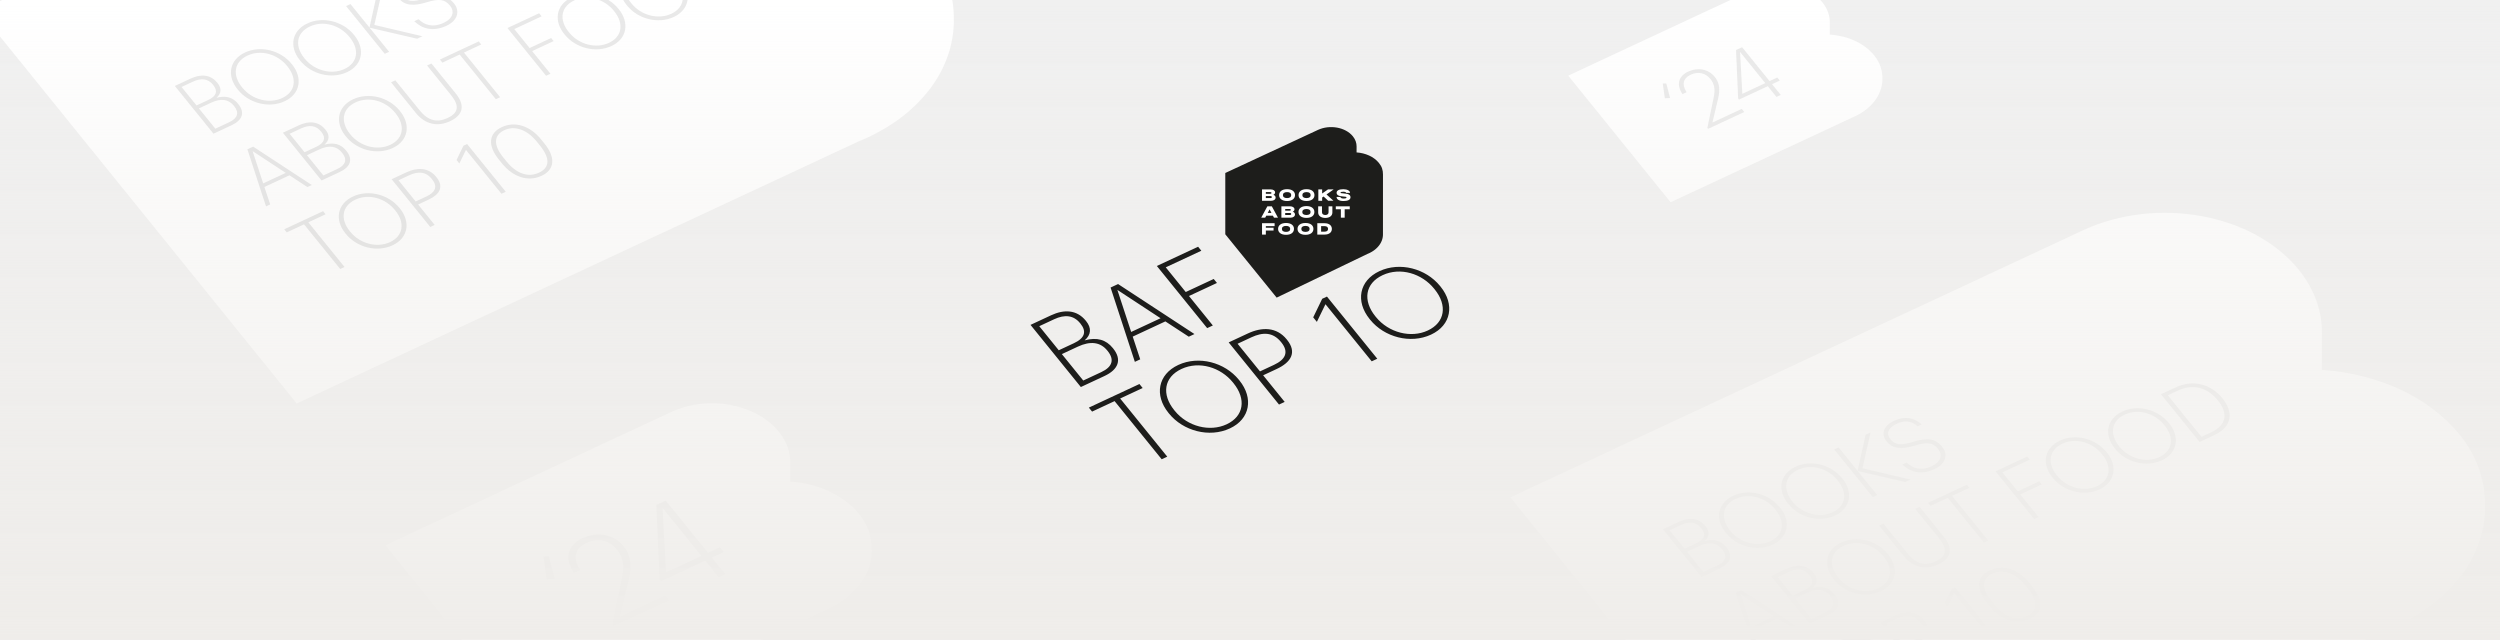
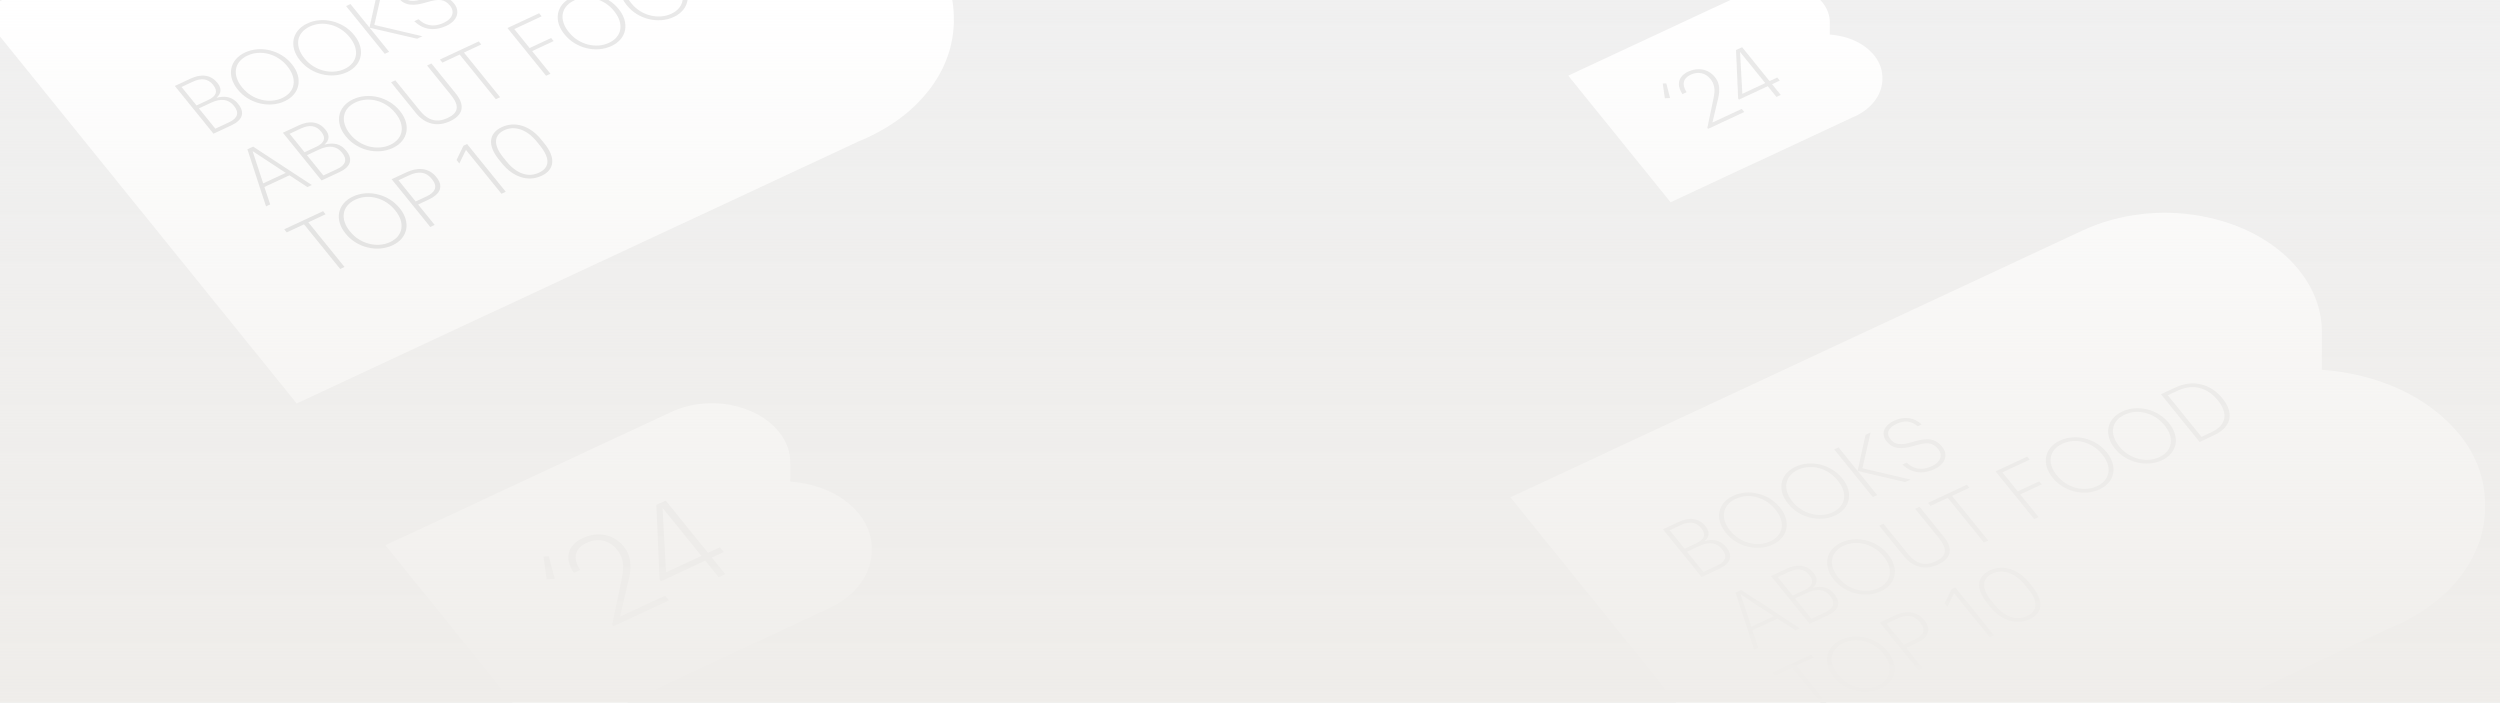
- <svg xmlns="http://www.w3.org/2000/svg" width="1680" height="430" viewBox="0 0 1680 430" fill="none">
-   <g clip-path="url(#clip0_4115_35608)">
+ <svg xmlns="http://www.w3.org/2000/svg" width="1680" height="472" viewBox="0 0 1680 472" fill="none">
+   <g clip-path="url(#clip0_4261_17591)">
    <path d="M1669.96 341.072C1670.28 324.211 1665.39 307.625 1652.9 292.142C1632.02 266.299 1597.12 251.052 1560.24 248.531L1560.32 223.357C1560.32 223.357 1560.32 223.633 1560.32 223.79C1560.48 209.253 1555.48 194.519 1544.72 181.242C1514.23 143.54 1449.3 131.682 1399.62 154.847L1015 334.217L1228.37 598.093L1606.1 421.953C1608.19 421.086 1610.28 420.219 1612.28 419.274C1614.41 418.289 1616.5 417.225 1618.51 416.161C1619.14 415.807 1619.77 415.452 1620.4 415.098C1621.78 414.349 1623.12 413.561 1624.46 412.773C1625.17 412.34 1625.84 411.907 1626.51 411.513C1627.77 410.725 1628.95 409.937 1630.17 409.109C1630.8 408.676 1631.43 408.243 1632.06 407.809C1632.38 407.612 1632.69 407.376 1632.97 407.179C1633.52 406.785 1634.03 406.312 1634.58 405.918C1635.76 405.012 1636.95 404.106 1638.09 403.161C1638.88 402.53 1639.63 401.861 1640.37 401.191C1641.44 400.245 1642.5 399.3 1643.49 398.354C1644.2 397.685 1644.9 396.975 1645.57 396.306C1646.56 395.321 1647.5 394.336 1648.41 393.312C1649.04 392.602 1649.67 391.933 1650.3 391.184C1651.21 390.12 1652.07 389.017 1652.94 387.954C1653.34 387.442 1653.77 386.969 1654.16 386.457C1654.28 386.299 1654.4 386.102 1654.52 385.945C1655.74 384.29 1656.88 382.635 1657.94 380.902C1658.1 380.665 1658.26 380.468 1658.42 380.232C1659.6 378.302 1660.7 376.332 1661.73 374.362C1662.04 373.771 1662.32 373.141 1662.59 372.55C1663.26 371.132 1663.93 369.713 1664.48 368.295C1664.8 367.547 1665.08 366.798 1665.35 366.049C1665.86 364.71 1666.3 363.371 1666.73 362.031C1666.85 361.598 1667.05 361.164 1667.16 360.731C1667.32 360.219 1667.44 359.707 1667.56 359.155C1667.72 358.643 1667.83 358.091 1667.95 357.579C1668.31 356.161 1668.58 354.703 1668.86 353.285C1668.9 353.009 1668.98 352.734 1669.02 352.458C1669.29 350.764 1669.53 349.03 1669.68 347.336C1669.72 346.864 1669.76 346.391 1669.8 345.918C1669.84 345.17 1669.92 344.382 1669.96 343.633C1669.96 342.806 1670 341.978 1670 341.112L1669.96 341.072Z" fill="white" />
    <path d="M640.961 14.072C641.276 -2.789 636.391 -19.375 623.902 -34.858C603.022 -60.702 568.117 -75.948 531.242 -78.469L531.321 -103.643C531.321 -103.643 531.321 -103.367 531.321 -103.21C531.479 -117.747 526.476 -132.481 515.72 -145.758C485.228 -183.46 420.303 -195.318 370.624 -172.153L-14 7.217L199.369 271.093L577.099 94.953C579.188 94.086 581.276 93.219 583.285 92.274C585.412 91.289 587.5 90.225 589.509 89.161C590.14 88.807 590.77 88.452 591.4 88.098C592.779 87.349 594.119 86.561 595.458 85.773C596.167 85.34 596.837 84.907 597.507 84.513C598.767 83.725 599.949 82.937 601.171 82.109C601.801 81.676 602.431 81.243 603.062 80.809C603.377 80.612 603.692 80.376 603.968 80.179C604.519 79.785 605.031 79.312 605.583 78.918C606.765 78.012 607.947 77.106 609.089 76.161C609.877 75.53 610.626 74.861 611.374 74.191C612.438 73.245 613.501 72.3 614.486 71.354C615.195 70.684 615.905 69.975 616.574 69.306C617.559 68.321 618.505 67.336 619.411 66.312C620.041 65.602 620.672 64.933 621.302 64.184C622.208 63.12 623.075 62.017 623.942 60.954C624.336 60.442 624.769 59.969 625.163 59.457C625.281 59.299 625.399 59.102 625.517 58.944C626.739 57.29 627.881 55.635 628.945 53.902C629.102 53.665 629.26 53.468 629.418 53.232C630.599 51.302 631.703 49.332 632.727 47.362C633.042 46.771 633.318 46.141 633.594 45.55C634.263 44.132 634.933 42.713 635.485 41.295C635.8 40.547 636.076 39.798 636.351 39.05C636.863 37.71 637.297 36.37 637.73 35.031C637.848 34.598 638.045 34.164 638.164 33.731C638.321 33.219 638.439 32.707 638.557 32.155C638.715 31.643 638.833 31.091 638.951 30.579C639.306 29.161 639.582 27.703 639.857 26.285C639.897 26.009 639.976 25.734 640.015 25.458C640.291 23.764 640.527 22.03 640.685 20.336C640.724 19.864 640.764 19.391 640.803 18.918C640.842 18.169 640.921 17.382 640.961 16.633C640.961 15.806 641 14.979 641 14.112L640.961 14.072Z" fill="white" />
    <path d="M585.827 369.839C585.985 361.425 583.547 353.148 577.315 345.422C566.896 332.526 549.478 324.918 531.078 323.66L531.117 311.098C531.117 311.098 531.117 311.236 531.117 311.315C531.196 304.06 528.699 296.708 523.332 290.083C508.116 271.27 475.718 265.352 450.929 276.912L259 366.418L365.472 498.093L553.96 410.198C555.002 409.766 556.044 409.333 557.047 408.861C558.108 408.37 559.15 407.839 560.153 407.308C560.467 407.131 560.782 406.954 561.097 406.778C561.785 406.404 562.453 406.011 563.121 405.618C563.475 405.401 563.809 405.185 564.144 404.989C564.773 404.595 565.363 404.202 565.972 403.789C566.287 403.573 566.601 403.357 566.916 403.141C567.073 403.042 567.23 402.924 567.368 402.826C567.643 402.63 567.899 402.394 568.174 402.197C568.764 401.745 569.353 401.293 569.923 400.821C570.317 400.506 570.69 400.172 571.064 399.838C571.594 399.366 572.125 398.894 572.617 398.423C572.97 398.088 573.324 397.734 573.659 397.4C574.15 396.909 574.622 396.417 575.074 395.906C575.388 395.552 575.703 395.218 576.018 394.845C576.47 394.314 576.902 393.763 577.335 393.233C577.531 392.977 577.748 392.741 577.944 392.486C578.003 392.407 578.062 392.309 578.121 392.23C578.731 391.404 579.301 390.579 579.831 389.714C579.91 389.596 579.989 389.497 580.067 389.38C580.657 388.416 581.207 387.433 581.719 386.45C581.876 386.155 582.014 385.841 582.151 385.546C582.485 384.838 582.82 384.131 583.095 383.423C583.252 383.049 583.39 382.676 583.527 382.302C583.783 381.634 583.999 380.966 584.215 380.297C584.274 380.081 584.373 379.865 584.432 379.648C584.51 379.393 584.569 379.137 584.628 378.862C584.707 378.607 584.766 378.331 584.825 378.076C585.002 377.368 585.139 376.641 585.277 375.933C585.297 375.795 585.336 375.658 585.356 375.52C585.493 374.675 585.611 373.81 585.69 372.964C585.709 372.729 585.729 372.493 585.749 372.257C585.768 371.883 585.808 371.49 585.827 371.117C585.827 370.704 585.847 370.291 585.847 369.858L585.827 369.839Z" fill="white" />
-     <path d="M1264.99 53.045C1265.09 47.609 1263.51 42.263 1259.49 37.272C1252.76 28.94 1241.51 24.025 1229.62 23.212L1229.64 15.097C1229.64 15.097 1229.64 15.186 1229.64 15.237C1229.69 10.55 1228.08 5.801 1224.61 1.521C1214.78 -10.633 1193.85 -14.456 1177.84 -6.989L1053.85 50.835L1122.63 135.901L1244.4 79.119C1245.07 78.839 1245.75 78.56 1246.39 78.255C1247.08 77.938 1247.75 77.595 1248.4 77.252C1248.6 77.137 1248.81 77.023 1249.01 76.909C1249.46 76.668 1249.89 76.413 1250.32 76.159C1250.55 76.02 1250.76 75.88 1250.98 75.753C1251.39 75.499 1251.77 75.245 1252.16 74.978C1252.36 74.839 1252.57 74.699 1252.77 74.559C1252.87 74.496 1252.97 74.419 1253.06 74.356C1253.24 74.229 1253.41 74.077 1253.58 73.95C1253.96 73.657 1254.35 73.365 1254.71 73.061C1254.97 72.857 1255.21 72.641 1255.45 72.426C1255.79 72.121 1256.14 71.816 1256.45 71.511C1256.68 71.295 1256.91 71.067 1257.13 70.851C1257.44 70.533 1257.75 70.216 1258.04 69.886C1258.24 69.657 1258.45 69.441 1258.65 69.2C1258.94 68.857 1259.22 68.501 1259.5 68.158C1259.63 67.993 1259.77 67.841 1259.9 67.676C1259.93 67.625 1259.97 67.561 1260.01 67.511C1260.4 66.977 1260.77 66.444 1261.11 65.885C1261.17 65.809 1261.22 65.745 1261.27 65.669C1261.65 65.047 1262 64.412 1262.33 63.777C1262.44 63.586 1262.52 63.383 1262.61 63.193C1262.83 62.735 1263.04 62.278 1263.22 61.821C1263.32 61.58 1263.41 61.338 1263.5 61.097C1263.67 60.665 1263.81 60.233 1263.95 59.802C1263.98 59.662 1264.05 59.522 1264.09 59.383C1264.14 59.217 1264.18 59.052 1264.21 58.874C1264.26 58.709 1264.3 58.532 1264.34 58.367C1264.45 57.909 1264.54 57.439 1264.63 56.982C1264.65 56.893 1264.67 56.804 1264.68 56.715C1264.77 56.169 1264.85 55.611 1264.9 55.065C1264.91 54.912 1264.92 54.76 1264.94 54.607C1264.95 54.366 1264.98 54.112 1264.99 53.871C1264.99 53.604 1265 53.337 1265 53.058L1264.99 53.045Z" fill="white" />
+     <path d="M1264.99 53.044C1265.09 47.608 1263.51 42.262 1259.49 37.271C1252.76 28.939 1241.51 24.024 1229.62 23.212L1229.64 15.096C1229.64 15.096 1229.64 15.185 1229.64 15.236C1229.69 10.549 1228.08 5.8 1224.61 1.52C1214.78 -10.634 1193.85 -14.457 1177.84 -6.989L1053.85 50.834L1122.63 135.9L1244.4 79.118C1245.07 78.838 1245.75 78.559 1246.39 78.254C1247.08 77.936 1247.75 77.594 1248.4 77.251C1248.6 77.136 1248.81 77.022 1249.01 76.908C1249.46 76.666 1249.89 76.412 1250.32 76.159C1250.55 76.019 1250.76 75.879 1250.98 75.752C1251.39 75.498 1251.77 75.244 1252.16 74.977C1252.36 74.838 1252.57 74.698 1252.77 74.558C1252.87 74.495 1252.97 74.419 1253.06 74.355C1253.24 74.228 1253.41 74.076 1253.58 73.949C1253.96 73.657 1254.35 73.365 1254.71 73.06C1254.97 72.856 1255.21 72.641 1255.45 72.425C1255.79 72.12 1256.14 71.815 1256.45 71.51C1256.68 71.294 1256.91 71.066 1257.13 70.85C1257.44 70.532 1257.75 70.215 1258.04 69.885C1258.24 69.656 1258.45 69.44 1258.65 69.199C1258.94 68.856 1259.22 68.5 1259.5 68.157C1259.63 67.992 1259.77 67.84 1259.9 67.675C1259.93 67.624 1259.97 67.561 1260.01 67.51C1260.4 66.976 1260.77 66.443 1261.11 65.884C1261.17 65.808 1261.22 65.744 1261.27 65.668C1261.65 65.046 1262 64.411 1262.33 63.776C1262.44 63.585 1262.52 63.382 1262.61 63.192C1262.83 62.734 1263.04 62.277 1263.22 61.82C1263.32 61.579 1263.41 61.337 1263.5 61.096C1263.67 60.664 1263.81 60.233 1263.95 59.801C1263.98 59.661 1264.05 59.521 1264.09 59.382C1264.14 59.217 1264.18 59.051 1264.21 58.874C1264.26 58.709 1264.3 58.531 1264.34 58.366C1264.45 57.908 1264.54 57.438 1264.63 56.981C1264.65 56.892 1264.67 56.803 1264.68 56.715C1264.77 56.168 1264.85 55.61 1264.9 55.063C1264.91 54.911 1264.92 54.759 1264.94 54.606C1264.95 54.365 1264.98 54.111 1264.99 53.87C1264.99 53.603 1265 53.336 1265 53.057L1264.99 53.044Z" fill="white" />
    <path opacity="0.1" d="M1143.47 387.745L1117.5 355.674L1128.12 350.722C1134.71 347.649 1141.32 347.717 1146.04 353.548L1146.19 353.727C1149.06 357.271 1148.82 360.717 1145.44 363.656C1151.76 361.943 1156.45 363.28 1159.97 367.631L1160.11 367.81C1164.87 373.686 1162.77 378.744 1155.66 382.061L1143.47 387.745ZM1132.07 368.775L1139.87 365.141C1145.57 362.482 1146.54 359.061 1143.27 355.024L1143.13 354.845C1139.75 350.673 1135.19 350.204 1129.7 352.765L1122.01 356.351L1132.07 368.775ZM1144.71 384.385L1153.97 380.067C1159.83 377.335 1160.89 373.568 1157.29 369.127L1157.14 368.948C1153.58 364.552 1148.47 363.846 1141.93 366.895L1133.67 370.749L1144.71 384.385ZM1191.34 365.916C1180.67 370.892 1167.19 367.231 1159.92 358.261L1159.63 357.902C1152.26 348.796 1154.17 338.079 1164.69 333.176C1175.25 328.249 1188.66 331.82 1195.96 340.835L1196.25 341.194C1203.59 350.255 1201.8 361.037 1191.34 365.916ZM1189.63 363.808C1198.58 359.637 1199.83 350.772 1193.18 342.564L1192.89 342.205C1186.57 334.401 1175.51 330.971 1166.36 335.24C1157.2 339.508 1156.04 348.393 1162.58 356.467L1162.87 356.825C1169.48 364.989 1180.95 367.857 1189.63 363.808ZM1233.23 346.383C1222.56 351.359 1209.07 347.699 1201.81 338.728L1201.52 338.369C1194.14 329.264 1196.06 318.547 1206.57 313.644C1217.14 308.717 1230.55 312.287 1237.85 321.303L1238.14 321.662C1245.48 330.722 1243.69 341.505 1233.23 346.383ZM1231.52 344.275C1240.47 340.104 1241.72 331.24 1235.07 323.032L1234.78 322.673C1228.46 314.868 1217.4 311.439 1208.24 315.707C1199.09 319.976 1197.93 328.86 1204.46 336.934L1204.75 337.293C1211.36 345.456 1222.84 348.324 1231.52 344.275ZM1258.56 334.078L1232.59 302.007L1235.52 300.641L1248.3 316.43L1253.67 292.177L1257.02 290.616L1251.56 314.665L1283.88 322.272L1280.32 323.931L1248.38 316.519L1261.49 332.712L1258.56 334.078ZM1300.03 315.233C1290.77 319.55 1283.41 317.049 1278.38 312.167L1281.26 310.826C1285.15 314.57 1290.57 316.804 1298.36 313.17C1304.22 310.438 1305.68 305.742 1302.48 301.795C1298.85 297.309 1295.07 296.91 1286.73 299.436C1277.74 302.209 1271.93 301.706 1267.82 296.638C1263.79 291.659 1265.79 286.031 1272.8 282.762C1279.76 279.518 1286.39 280.502 1291.37 285.226L1288.7 286.47C1284.58 282.892 1280.01 282.24 1274.47 284.825C1268.72 287.508 1267.27 291.333 1270.4 295.19C1273.23 298.689 1276.8 299.621 1285.39 296.974C1294.63 294.147 1300.29 294.288 1305.16 300.298C1309.26 305.367 1307.56 311.721 1300.03 315.233ZM1178.77 436.59L1166.24 398.25L1170.12 396.445L1209.53 422.247L1206.6 423.613L1194.51 415.717L1177.67 423.571L1181.54 435.297L1178.77 436.59ZM1169.75 399.46L1176.87 421.163L1192.04 414.089L1169.75 399.46ZM1216.08 419.191L1190.11 387.12L1200.73 382.169C1207.32 379.095 1213.93 379.163 1218.66 384.994L1218.8 385.174C1221.67 388.717 1221.44 392.164 1218.05 395.102C1224.37 393.389 1229.06 394.726 1232.58 399.077L1232.73 399.256C1237.49 405.132 1235.38 410.19 1228.27 413.508L1216.08 419.191ZM1204.69 400.222L1212.48 396.587C1218.18 393.929 1219.16 390.507 1215.89 386.47L1215.74 386.291C1212.37 382.12 1207.81 381.651 1202.31 384.212L1194.62 387.797L1204.69 400.222ZM1217.33 415.831L1226.58 411.514C1232.44 408.782 1233.5 405.014 1229.9 400.574L1229.76 400.394C1226.2 395.998 1221.09 395.292 1214.55 398.341L1206.28 402.195L1217.33 415.831ZM1263.95 397.362C1253.28 402.338 1239.8 398.678 1232.53 389.707L1232.24 389.348C1224.87 380.243 1226.79 369.525 1237.3 364.623C1247.87 359.696 1261.28 363.266 1268.58 372.282L1268.87 372.641C1276.21 381.701 1274.42 392.484 1263.95 397.362ZM1262.25 395.254C1271.19 391.083 1272.45 382.219 1265.8 374.01L1265.51 373.652C1259.19 365.847 1248.12 362.417 1238.97 366.686C1229.82 370.955 1228.65 379.839 1235.19 387.913L1235.48 388.272C1242.09 396.435 1253.56 399.303 1262.25 395.254ZM1302.41 379.37C1293.98 383.297 1285.67 381.488 1279.46 373.818L1262.79 353.23L1265.67 351.888L1282.12 372.207C1287.68 379.07 1293.79 380.482 1300.75 377.238C1307.92 373.896 1309.13 369.253 1302.99 361.672L1287.01 341.937L1289.94 340.571L1306.21 360.665C1312.42 368.335 1311.72 375.028 1302.41 379.37ZM1333.21 364.575L1308.91 334.568L1297.3 339.983L1295.62 337.92L1321.73 325.748L1323.4 327.811L1311.78 333.226L1336.08 363.233L1333.21 364.575ZM1366.98 348.826L1341.01 316.756L1362.3 306.828L1363.97 308.891L1345.61 317.453L1355.93 330.191L1370.36 323.459L1372.03 325.523L1357.6 332.255L1369.91 347.46L1366.98 348.826ZM1410.92 328.831C1400.25 333.807 1386.76 330.147 1379.5 321.176L1379.21 320.818C1371.84 311.712 1373.75 300.995 1384.26 296.092C1394.83 291.165 1408.24 294.735 1415.54 303.751L1415.83 304.11C1423.17 313.17 1421.38 323.953 1410.92 328.831ZM1409.21 326.723C1418.16 322.552 1419.41 313.688 1412.76 305.48L1412.47 305.121C1406.15 297.316 1395.09 293.887 1385.93 298.155C1376.78 302.424 1375.62 311.309 1382.15 319.382L1382.44 319.741C1389.06 327.905 1400.53 330.772 1409.21 326.723ZM1452.81 309.299C1442.14 314.275 1428.65 310.615 1421.39 301.644L1421.1 301.285C1413.72 292.18 1415.64 281.462 1426.15 276.56C1436.72 271.632 1450.13 275.203 1457.43 284.219L1457.72 284.577C1465.06 293.638 1463.27 304.421 1452.81 309.299ZM1451.1 307.191C1460.04 303.02 1461.3 294.155 1454.65 285.947L1454.36 285.588C1448.04 277.784 1436.98 274.354 1427.82 278.623C1418.67 282.891 1417.5 291.776 1424.04 299.85L1424.33 300.209C1430.94 308.372 1442.42 311.24 1451.1 307.191ZM1478.14 296.993L1452.17 264.923L1461.9 260.386C1474.24 254.63 1486.04 258.52 1493.27 267.446L1493.59 267.85C1500.78 276.731 1500.52 286.554 1487.76 292.505L1478.14 296.993ZM1479.39 293.564L1485.99 290.491C1496.6 285.539 1497.13 277.383 1490.52 269.22L1490.23 268.861C1483.84 260.967 1474.29 257.449 1463.3 262.571L1456.77 265.62L1479.39 293.564ZM1228.62 478.654L1204.32 448.646L1192.7 454.061L1191.03 451.998L1217.13 439.827L1218.81 441.89L1207.19 447.305L1231.49 477.312L1228.62 478.654ZM1263.83 462.728C1253.16 467.704 1239.67 464.044 1232.41 455.073L1232.12 454.714C1224.74 445.609 1226.66 434.892 1237.17 429.989C1247.74 425.062 1261.15 428.632 1268.45 437.648L1268.74 438.007C1276.08 447.067 1274.29 457.85 1263.83 462.728ZM1262.12 460.62C1271.06 456.449 1272.32 447.585 1265.67 439.377L1265.38 439.018C1259.06 431.213 1248 427.784 1238.84 432.052C1229.69 436.321 1228.52 445.206 1235.06 453.279L1235.35 453.638C1241.96 461.802 1253.44 464.669 1262.12 460.62ZM1289.16 450.423L1263.19 418.352L1273.07 413.742C1280.34 410.352 1287.87 410.303 1293.14 416.806L1293.28 416.986C1298.62 423.579 1295.25 428.673 1287.98 432.063L1280.97 435.332L1292.09 449.057L1289.16 450.423ZM1279.34 433.313L1286.56 429.947C1292.57 427.142 1294.35 423.286 1290.35 418.352L1290.21 418.172C1285.99 412.969 1280.76 413.001 1274.9 415.732L1267.79 419.05L1279.34 433.313ZM1336.99 428.118L1313.13 398.649L1308.69 407.763L1306.8 405.431L1311.44 395.853L1313.9 394.706L1339.87 426.777L1336.99 428.118ZM1363.91 416.058C1355.02 420.204 1344.92 417.069 1337.36 407.739L1335.18 405.048C1327.59 395.674 1328.31 387.489 1337.2 383.343C1346.1 379.196 1356.22 382.445 1363.63 391.596L1365.85 394.332C1373.4 403.661 1372.96 411.838 1363.91 416.058ZM1362.21 413.949C1369.58 410.51 1369.73 404.199 1362.83 395.677L1360.65 392.986C1354.29 385.137 1346.04 382.064 1338.88 385.406C1331.76 388.723 1331.44 395.36 1338.13 403.613L1340.34 406.349C1347.24 414.871 1355.09 417.267 1362.21 413.949Z" fill="#1D1D1B" />
    <path opacity="0.1" d="M1122.28 65.859L1118.78 66.071L1117.38 56.157L1119.74 56.045L1122.28 65.859ZM1147.81 86.582L1147.34 85.999L1151.56 65.677C1152.7 60.324 1152.23 56.531 1149.43 53.077C1145.98 48.816 1140.95 47.947 1136.14 50.191C1131.33 52.435 1129.85 56.398 1133.37 61.987L1130.65 63.255C1126.32 56.932 1127.93 51.177 1134.47 48.128C1140.9 45.127 1147.93 46.239 1152.43 51.801C1155.59 55.703 1155.99 60.462 1154.51 66.466L1150.74 82.372L1170.46 73.176L1172.13 75.24L1147.81 86.582ZM1193.79 65.14L1187.94 57.918L1168.64 66.919L1168.03 66.156L1166.62 33.63L1170.7 31.728L1189.15 54.513L1194.33 52.099L1196 54.162L1190.82 56.577L1196.67 63.798L1193.79 65.14ZM1170.84 63.05L1186.27 55.855L1169.31 34.908L1170.84 63.05Z" fill="#1D1D1B" />
    <path opacity="0.1" d="M372.759 388.975L367.362 389.302L365.207 374.027L368.843 373.855L372.759 388.975ZM412.086 420.903L411.358 420.005L417.868 388.694C419.628 380.448 418.891 374.603 414.582 369.282C409.266 362.717 401.521 361.378 394.106 364.836C386.692 368.293 384.419 374.398 389.838 383.01L385.647 384.964C378.979 375.221 381.458 366.354 391.532 361.657C401.445 357.034 412.268 358.747 419.207 367.316C424.076 373.328 424.685 380.66 422.405 389.911L416.604 414.417L446.987 400.249L449.561 403.428L412.086 420.903ZM482.932 387.867L473.922 376.741L444.183 390.608L443.232 389.433L441.066 339.32L447.352 336.389L475.78 371.495L483.759 367.775L486.333 370.954L478.354 374.674L487.364 385.8L482.932 387.867ZM447.573 384.648L471.348 373.562L445.214 341.289L447.573 384.648Z" fill="#1D1D1B" />
-     <rect width="1680" height="430" fill="url(#paint0_linear_4115_35608)" />
+     <rect width="1680" height="480" fill="url(#paint0_linear_4261_17591)" />
    <path opacity="0.1" d="M143.465 89.833L117.495 57.763L128.114 52.811C134.704 49.738 141.317 49.806 146.039 55.637L146.184 55.816C149.053 59.36 148.818 62.806 145.432 65.744C151.756 64.032 156.442 65.369 159.965 69.719L160.11 69.899C164.868 75.775 162.767 80.833 155.653 84.15L143.465 89.833ZM132.068 70.864L139.862 67.23C145.563 64.571 146.54 61.15 143.271 57.113L143.125 56.934C139.748 52.762 135.188 52.293 129.696 54.854L122.006 58.44L132.068 70.864ZM144.708 86.473L153.966 82.156C159.825 79.424 160.881 75.657 157.285 71.216L157.14 71.037C153.581 66.641 148.469 65.935 141.93 68.984L133.666 72.838L144.708 86.473ZM191.337 68.005C180.666 72.981 167.181 69.32 159.917 60.349L159.626 59.991C152.253 50.885 154.167 40.168 164.681 35.265C175.248 30.338 188.66 33.909 195.961 42.924L196.251 43.283C203.588 52.343 201.799 63.126 191.337 68.005ZM189.63 65.896C198.575 61.725 199.828 52.861 193.181 44.653L192.89 44.294C186.57 36.489 175.506 33.06 166.352 37.328C157.198 41.597 156.034 50.482 162.572 58.556L162.862 58.914C169.473 67.078 180.947 69.945 189.63 65.896ZM233.225 48.472C222.554 53.448 209.069 49.788 201.805 40.817L201.514 40.458C194.141 31.353 196.055 20.635 206.569 15.733C217.135 10.806 230.547 14.376 237.848 23.392L238.139 23.75C245.476 32.811 243.687 43.594 233.225 48.472ZM231.518 46.364C240.462 42.193 241.715 33.329 235.069 25.12L234.778 24.762C228.458 16.957 217.394 13.527 208.24 17.796C199.086 22.064 197.921 30.949 204.459 39.023L204.75 39.382C211.361 47.545 222.835 50.413 231.518 46.364ZM258.554 36.166L232.584 4.096L235.513 2.73L248.298 18.519L253.664 -5.734L257.012 -7.295L251.553 16.754L283.871 24.361L280.314 26.02L248.371 18.608L261.483 34.801L258.554 36.166ZM300.027 17.322C290.768 21.639 283.41 19.138 278.376 14.256L281.253 12.915C285.15 16.659 290.562 18.893 298.356 15.259C304.214 12.527 305.672 7.831 302.476 3.884C298.843 -0.602 295.061 -1.001 286.73 1.525C277.734 4.298 271.922 3.795 267.818 -1.273C263.786 -6.252 265.786 -11.881 272.795 -15.149C279.752 -18.393 286.386 -17.409 291.364 -12.686L288.696 -11.442C284.574 -15.019 280.011 -15.671 274.466 -13.086C268.712 -10.403 267.269 -6.579 270.393 -2.721C273.226 0.777 276.791 1.71 285.384 -0.938C294.626 -3.764 300.288 -3.623 305.155 2.387C309.259 7.455 307.559 13.809 300.027 17.322ZM178.767 138.678L166.241 100.339L170.111 98.534L209.525 124.336L206.596 125.702L194.509 117.806L177.665 125.66L181.54 137.386L178.767 138.678ZM169.742 101.549L176.868 123.251L192.037 116.178L169.742 101.549ZM216.079 121.28L190.109 89.209L200.727 84.258C207.318 81.184 213.931 81.252 218.653 87.083L218.798 87.263C221.667 90.806 221.432 94.253 218.046 97.191C224.37 95.478 229.055 96.815 232.579 101.166L232.724 101.345C237.482 107.221 235.381 112.279 228.267 115.596L216.079 121.28ZM204.681 102.311L212.475 98.676C218.177 96.018 219.154 92.596 215.885 88.559L215.739 88.38C212.361 84.209 207.802 83.739 202.31 86.3L194.62 89.886L204.681 102.311ZM217.321 117.92L226.58 113.602C232.439 110.871 233.495 107.103 229.899 102.662L229.754 102.483C226.194 98.087 221.083 97.381 214.544 100.43L206.28 104.284L217.321 117.92ZM263.951 99.451C253.28 104.427 239.795 100.767 232.531 91.796L232.24 91.437C224.867 82.332 226.781 71.614 237.295 66.712C247.861 61.784 261.274 65.355 268.574 74.371L268.865 74.729C276.202 83.79 274.413 94.573 263.951 99.451ZM262.244 97.343C271.189 93.172 272.442 84.308 265.795 76.099L265.504 75.74C259.184 67.936 248.12 64.506 238.966 68.775C229.812 73.043 228.648 81.928 235.186 90.002L235.476 90.361C242.087 98.524 253.561 101.392 262.244 97.343ZM302.402 81.459C293.981 85.386 285.67 83.577 279.459 75.907L262.787 55.319L265.664 53.977L282.118 74.296C287.675 81.159 293.79 82.571 300.748 79.326C307.914 75.985 309.126 71.341 302.987 63.761L287.006 44.026L289.935 42.66L306.207 62.754C312.418 70.424 311.713 77.117 302.402 81.459ZM333.203 66.664L308.904 36.657L297.291 42.072L295.62 40.008L321.722 27.837L323.393 29.9L311.781 35.315L336.08 65.322L333.203 66.664ZM366.977 50.915L341.007 18.845L362.296 8.917L363.967 10.98L345.607 19.542L355.922 32.28L370.359 25.548L372.03 27.611L357.593 34.344L369.906 49.549L366.977 50.915ZM410.915 30.92C400.245 35.896 386.76 32.236 379.495 23.265L379.205 22.906C371.831 13.801 373.746 3.084 384.26 -1.819C394.826 -6.746 408.238 -3.176 415.539 5.84L415.829 6.199C423.166 15.259 421.377 26.042 410.915 30.92ZM409.208 28.812C418.153 24.641 419.406 15.777 412.759 7.569L412.469 7.21C406.149 -0.595 395.084 -4.024 385.93 0.244C376.776 4.513 375.612 13.398 382.15 21.471L382.441 21.83C389.051 29.993 400.525 32.861 409.208 28.812ZM452.803 11.388C442.132 16.364 428.647 12.703 421.383 3.733L421.092 3.374C413.719 -5.731 415.633 -16.449 426.147 -21.352C436.714 -26.279 450.126 -22.708 457.426 -13.693L457.717 -13.334C465.054 -4.273 463.265 6.509 452.803 11.388ZM451.096 9.28C460.041 5.109 461.294 -3.756 454.647 -11.964L454.356 -12.323C448.036 -20.127 436.972 -23.557 427.818 -19.288C418.664 -15.02 417.5 -6.135 424.038 1.939L424.328 2.297C430.939 10.461 442.413 13.329 451.096 9.28ZM478.132 -0.918L452.162 -32.988L461.892 -37.525C474.236 -43.282 486.034 -39.391 493.262 -30.465L493.589 -30.061C500.781 -21.18 500.52 -11.357 487.757 -5.406L478.132 -0.918ZM479.391 -4.347L485.982 -7.42C496.6 -12.372 497.13 -20.528 490.519 -28.691L490.228 -29.05C483.836 -36.944 474.286 -40.462 463.301 -35.34L456.762 -32.291L479.391 -4.347ZM228.612 180.742L204.312 150.735L192.7 156.15L191.029 154.087L217.131 141.915L218.802 143.979L207.189 149.394L231.488 179.401L228.612 180.742ZM263.823 164.817C253.152 169.793 239.668 166.133 232.403 157.162L232.113 156.803C224.739 147.698 226.653 136.981 237.167 132.078C247.734 127.151 261.146 130.721 268.447 139.737L268.737 140.096C276.074 149.156 274.285 159.939 263.823 164.817ZM262.116 162.709C271.061 158.538 272.314 149.674 265.667 141.466L265.376 141.107C259.056 133.302 247.992 129.873 238.838 134.141C229.684 138.41 228.52 147.294 235.058 155.368L235.348 155.727C241.959 163.89 253.433 166.758 262.116 162.709ZM289.153 152.512L263.182 120.441L273.069 115.831C280.34 112.441 287.866 112.391 293.133 118.895L293.278 119.075C298.617 125.668 295.248 130.762 287.977 134.152L280.967 137.421L292.082 151.146L289.153 152.512ZM279.333 135.402L286.551 132.036C292.567 129.231 294.344 125.375 290.349 120.441L290.203 120.261C285.99 115.058 280.755 115.089 274.896 117.821L267.782 121.139L279.333 135.402ZM336.985 130.207L313.121 100.738L308.684 109.852L306.795 107.519L311.433 97.942L313.892 96.795L339.862 128.866L336.985 130.207ZM363.909 118.146C355.017 122.293 344.911 119.158 337.356 109.828L335.177 107.137C327.586 97.763 328.308 89.578 337.201 85.431C346.093 81.285 356.219 84.534 363.629 93.684L365.844 96.421C373.399 105.75 372.959 113.927 363.909 118.146ZM362.202 116.038C369.578 112.599 369.728 106.288 362.826 97.766L360.647 95.075C354.291 87.225 346.038 84.153 338.872 87.495C331.758 90.812 331.439 97.449 338.122 105.702L340.338 108.438C347.239 116.96 355.088 119.356 362.202 116.038Z" fill="#1D1D1B" />
-     <g clip-path="url(#clip1_4115_35608)">
-       <path d="M929.37 117.44C929.37 114.156 928.615 111.951 926.598 109.459C923.217 105.289 917.571 102.836 911.612 102.424L911.628 98.364C911.628 98.364 911.628 98.41 911.628 98.434C911.651 96.089 910.841 93.713 909.104 91.57C904.166 85.491 893.659 83.581 885.622 87.316L823.398 116.244V157.448L857.91 200.003L919.019 170.594C919.362 170.454 919.697 170.315 920.024 170.167C920.367 170.004 920.702 169.841 921.029 169.662C921.13 169.608 921.231 169.546 921.332 169.492C921.55 169.367 921.776 169.243 921.987 169.119C922.096 169.049 922.213 168.979 922.322 168.909C922.524 168.785 922.719 168.653 922.913 168.521C923.015 168.451 923.116 168.381 923.217 168.311C923.264 168.28 923.319 168.242 923.365 168.211C923.459 168.141 923.537 168.071 923.622 168.009C923.817 167.861 924.004 167.714 924.191 167.566C924.315 167.465 924.44 167.357 924.557 167.248C924.728 167.1 924.9 166.945 925.063 166.79C925.18 166.681 925.289 166.572 925.406 166.456C925.562 166.301 925.717 166.138 925.865 165.975C925.967 165.858 926.076 165.749 926.169 165.633C926.317 165.462 926.457 165.284 926.598 165.113C926.66 165.035 926.73 164.95 926.792 164.872C926.816 164.841 926.831 164.818 926.855 164.787C927.049 164.523 927.236 164.251 927.408 163.979C927.431 163.94 927.462 163.909 927.478 163.87C927.672 163.56 927.851 163.242 928.015 162.923C928.062 162.822 928.108 162.729 928.155 162.628C928.264 162.403 928.366 162.17 928.467 161.945C928.513 161.821 928.56 161.704 928.607 161.58C928.685 161.363 928.763 161.153 928.825 160.936C928.848 160.866 928.88 160.796 928.895 160.726C928.919 160.641 928.934 160.555 928.957 160.478C928.981 160.392 929.004 160.307 929.02 160.221C929.074 159.988 929.129 159.756 929.168 159.53C929.176 159.484 929.183 159.437 929.191 159.398C929.238 159.127 929.269 158.847 929.3 158.568C929.3 158.49 929.308 158.42 929.316 158.342C929.324 158.218 929.339 158.094 929.339 157.97C929.339 157.838 929.347 157.698 929.347 157.566C929.347 157.566 929.362 117.401 929.362 117.456L929.37 117.44Z" fill="#1D1D1B" />
-       <path fill-rule="evenodd" clip-rule="evenodd" d="M870.251 131.103C870.251 128.778 868.366 127.13 864.932 127.13C861.474 127.13 859.565 128.763 859.565 131.103C859.565 133.443 861.497 135.076 864.932 135.076C868.366 135.076 870.251 133.427 870.251 131.103ZM867.697 131.103C867.697 132.354 866.739 133.116 864.932 133.116C863.086 133.116 862.12 132.354 862.12 131.103C862.12 129.851 863.125 129.089 864.932 129.089C866.739 129.089 867.697 129.851 867.697 131.103ZM853.972 127.294H848.084H848.076V134.92H854.275C856.028 134.92 857.22 133.995 857.22 132.751C857.22 131.935 856.667 131.266 855.732 130.893C856.441 130.574 856.869 130.015 856.869 129.299C856.869 128.172 855.755 127.294 853.972 127.294ZM854.416 129.641C854.416 130.077 854.135 130.232 853.567 130.232H850.646V129.089H853.567C854.128 129.089 854.416 129.237 854.416 129.641ZM854.665 132.456C854.665 132.891 854.338 133.117 853.722 133.117H850.638V131.756H853.722C854.338 131.756 854.665 131.989 854.665 132.456ZM877.993 127.13C881.428 127.13 883.312 128.778 883.312 131.103C883.312 133.427 881.428 135.076 877.993 135.076C874.558 135.076 872.627 133.443 872.627 131.103C872.627 128.763 874.535 127.13 877.993 127.13ZM877.993 133.116C879.8 133.116 880.758 132.354 880.758 131.103C880.758 129.851 879.8 129.089 877.993 129.089C876.186 129.089 875.181 129.851 875.181 131.103C875.181 132.354 876.147 133.116 877.993 133.116ZM888.484 127.294H885.921V134.92H888.484V132.728L889.442 132.052L892.557 134.913H896.085L891.42 130.668L896.218 127.294H892.386L888.484 130.03V127.294ZM900.736 132.331C900.759 132.93 901.531 133.412 902.894 133.412C904.124 133.412 904.848 133.225 904.848 132.704C904.848 132.277 904.358 132.137 902.668 132.044C899.731 131.873 898.197 131.118 898.197 129.517C898.197 127.915 900.043 127.146 902.699 127.146C905.355 127.146 907.224 128.187 907.224 129.626H904.63C904.584 129.182 903.774 128.84 902.699 128.84C901.562 128.84 900.822 129.011 900.822 129.447C900.822 129.75 901.297 129.89 903.026 129.991C906.118 130.162 907.528 130.947 907.528 132.572C907.528 134.36 905.573 135.091 902.753 135.091C899.934 135.091 898.174 134.026 898.174 132.339H900.736V132.331ZM854.673 138.652H851.667L847.539 146.271H850.226L850.943 144.918H855.39L856.107 146.271H858.801L854.673 138.652ZM853.17 140.736L854.409 143.076H851.932L853.17 140.736ZM861.099 138.652H866.987C868.771 138.652 869.885 139.53 869.885 140.658C869.885 141.373 869.456 141.933 868.747 142.244C869.682 142.617 870.235 143.286 870.235 144.11C870.235 145.354 869.043 146.279 867.291 146.279H861.091V138.66L861.099 138.652ZM866.582 141.591C867.151 141.591 867.431 141.435 867.431 141C867.431 140.596 867.143 140.448 866.582 140.448H863.661V141.591H866.582ZM866.738 144.475C867.353 144.475 867.68 144.25 867.68 143.814C867.68 143.348 867.353 143.115 866.738 143.115H863.654V144.475H866.738ZM883.264 142.461C883.264 140.137 881.379 138.488 877.945 138.488C874.487 138.488 872.578 140.121 872.578 142.461C872.578 144.801 874.51 146.434 877.945 146.434C881.379 146.434 883.264 144.786 883.264 142.461ZM880.71 142.469C880.71 143.721 879.752 144.483 877.945 144.483C876.099 144.483 875.133 143.721 875.133 142.469C875.133 141.217 876.138 140.455 877.945 140.455C879.752 140.455 880.71 141.217 880.71 142.469ZM885.813 138.652H888.376V142.656C888.376 143.737 889.17 144.483 890.596 144.483C892.021 144.483 892.792 143.744 892.792 142.656V138.652H895.354V142.843C895.354 145.012 893.493 146.45 890.603 146.45C887.714 146.45 885.813 145.012 885.813 142.843V138.652ZM907.037 138.652H897.651V140.611H901.063V146.271H903.625V140.611H907.037V138.652ZM848.085 150.011H856.536V151.97H850.648V153.059H855.835V154.909H850.648V157.63H848.085V150.011ZM869.558 153.821C869.558 151.496 867.673 149.848 864.239 149.848C860.78 149.848 858.872 151.481 858.872 153.821C858.872 156.161 860.804 157.794 864.239 157.794C867.673 157.794 869.558 156.145 869.558 153.821ZM867.004 153.821C867.004 155.073 866.046 155.834 864.239 155.834C862.393 155.834 861.427 155.073 861.427 153.821C861.427 152.569 862.432 151.807 864.239 151.807C866.046 151.807 867.004 152.569 867.004 153.821ZM877.3 149.848C880.735 149.848 882.619 151.496 882.619 153.821C882.619 156.145 880.735 157.794 877.3 157.794C873.865 157.794 871.933 156.161 871.933 153.821C871.933 151.481 873.842 149.848 877.3 149.848ZM877.3 155.834C879.107 155.834 880.065 155.073 880.065 153.821C880.065 152.569 879.107 151.807 877.3 151.807C875.493 151.807 874.488 152.569 874.488 153.821C874.488 155.073 875.454 155.834 877.3 155.834ZM890.174 150.01H885.228V157.637H890.174C893.359 157.637 895.018 155.974 895.018 153.836C895.018 151.697 893.359 150.01 890.174 150.01ZM892.464 153.828C892.464 154.893 891.747 155.67 890.143 155.67V155.663H887.79V151.962H890.143C891.747 151.962 892.464 152.763 892.464 153.828Z" fill="white" />
-     </g>
-     <path d="M726.327 260.085L692.505 218.318L706.334 211.869C714.917 207.867 723.529 207.955 729.678 215.549L729.868 215.783C733.605 220.397 733.298 224.886 728.889 228.713C737.124 226.482 743.226 228.223 747.815 233.889L748.004 234.123C754.201 241.775 751.464 248.363 742.199 252.683L726.327 260.085ZM711.483 235.38L721.633 230.647C729.059 227.185 730.331 222.729 726.073 217.471L725.884 217.238C721.485 211.805 715.547 211.194 708.394 214.53L698.38 219.199L711.483 235.38ZM727.945 255.709L740.003 250.086C747.632 246.528 749.008 241.622 744.325 235.838L744.136 235.605C739.5 229.88 732.843 228.961 724.328 232.931L713.564 237.951L727.945 255.709ZM762.623 243.159L746.308 193.229L751.349 190.878L802.679 224.481L798.864 226.26L783.123 215.976L761.187 226.205L766.233 241.476L762.623 243.159ZM750.869 194.804L760.149 223.068L779.904 213.856L750.869 194.804ZM811.215 220.5L777.393 178.734L805.119 165.805L807.295 168.492L783.384 179.642L796.818 196.232L815.62 187.464L817.796 190.151L798.994 198.919L815.03 218.722L811.215 220.5ZM780.649 308.625L749.003 269.545L733.88 276.598L731.704 273.91L765.698 258.059L767.874 260.746L752.75 267.798L784.396 306.878L780.649 308.625ZM826.507 287.885C812.61 294.365 795.048 289.598 785.587 277.915L785.209 277.448C775.606 265.59 778.099 251.632 791.792 245.247C805.553 238.83 823.02 243.48 832.528 255.222L832.907 255.689C842.462 267.489 840.132 281.532 826.507 287.885ZM824.284 285.139C835.933 279.707 837.565 268.163 828.908 257.473L828.53 257.006C820.299 246.842 805.89 242.375 793.968 247.934C782.046 253.493 780.53 265.064 789.045 275.579L789.423 276.046C798.032 286.678 812.975 290.413 824.284 285.139ZM859.494 271.859L825.672 230.092L838.548 224.088C848.017 219.673 857.819 219.609 864.678 228.079L864.867 228.312C871.821 236.899 867.432 243.533 857.963 247.948L848.835 252.205L863.309 270.08L859.494 271.859ZM846.706 249.576L856.107 245.193C863.941 241.539 866.256 236.517 861.052 230.091L860.863 229.858C855.376 223.081 848.558 223.122 840.928 226.68L831.663 231L846.706 249.576ZM921.789 242.811L890.71 204.432L884.931 216.301L882.471 213.263L888.512 200.79L891.713 199.297L925.535 241.064L921.789 242.811ZM961.69 224.848C947.793 231.329 930.231 226.562 920.77 214.879L920.392 214.411C910.789 202.553 913.282 188.595 926.975 182.21C940.736 175.794 958.203 180.444 967.711 192.185L968.09 192.652C977.645 204.452 975.315 218.495 961.69 224.848ZM959.467 222.103C971.116 216.671 972.748 205.126 964.091 194.436L963.713 193.969C955.482 183.805 941.072 179.338 929.151 184.897C917.229 190.457 915.713 202.028 924.227 212.542L924.606 213.01C933.215 223.641 948.158 227.376 959.467 222.103Z" fill="#1D1D1B" />
  </g>
  <defs>
-     <linearGradient id="paint0_linear_4115_35608" x1="840" y1="0" x2="840" y2="430" gradientUnits="userSpaceOnUse">
+     <linearGradient id="paint0_linear_4261_17591" x1="840" y1="0" x2="840" y2="480" gradientUnits="userSpaceOnUse">
      <stop stop-color="#EFEDEA" stop-opacity="0" />
      <stop offset="1" stop-color="#EFEDEA" />
    </linearGradient>
-     <clipPath id="clip0_4115_35608">
-       <rect width="1680" height="430" fill="white" />
-     </clipPath>
-     <clipPath id="clip1_4115_35608">
-       <rect width="105.972" height="114.597" fill="white" transform="translate(823.398 85.4053)" />
+     <clipPath id="clip0_4261_17591">
+       <rect width="1680" height="472" fill="white" />
    </clipPath>
  </defs>
</svg>
